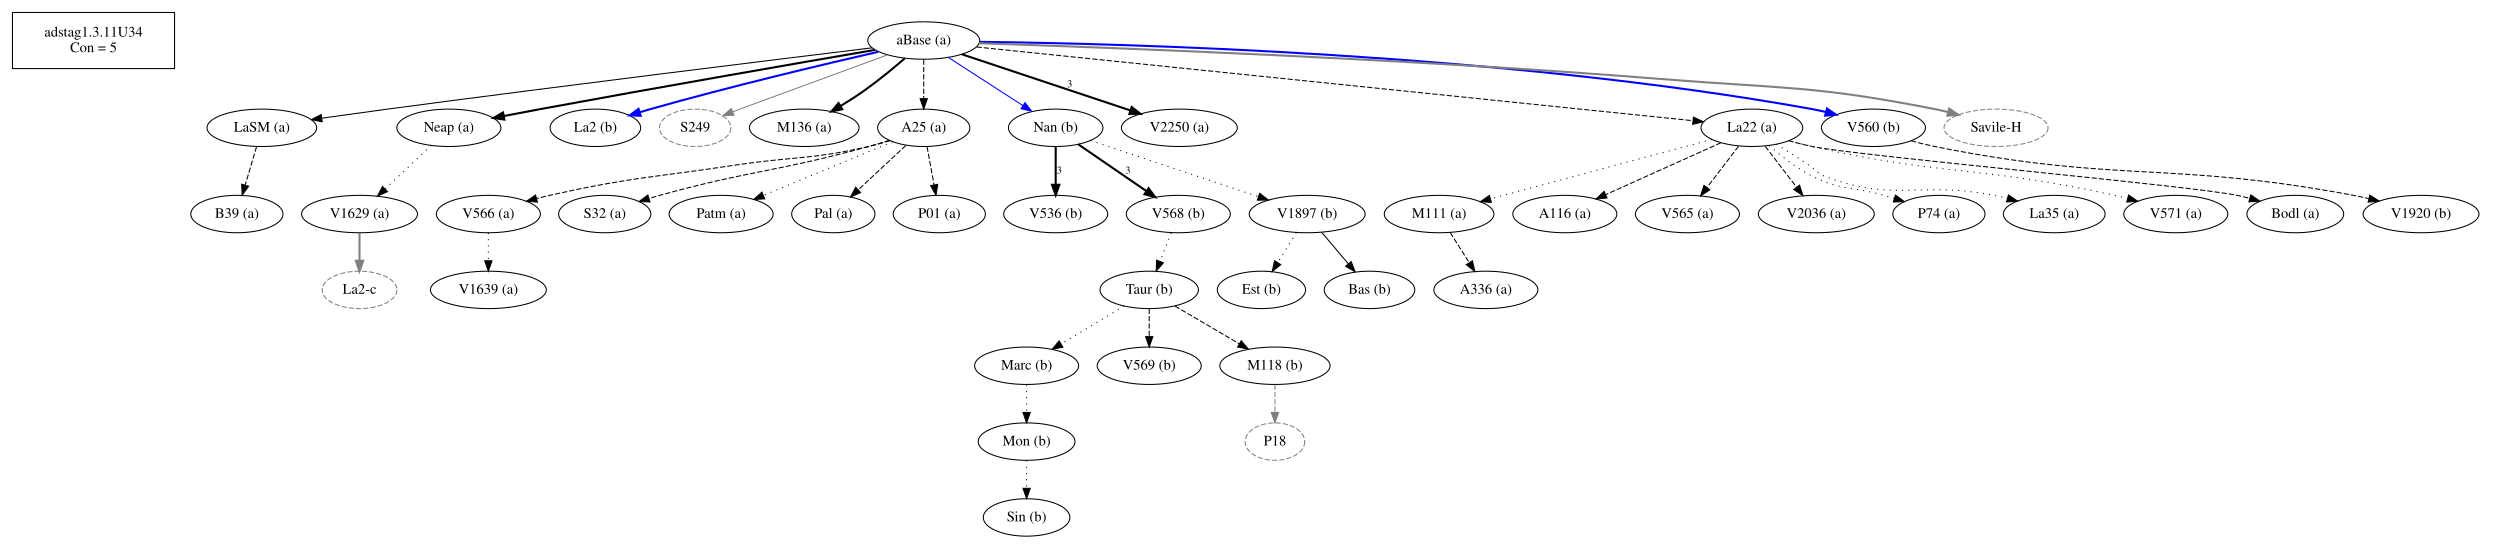
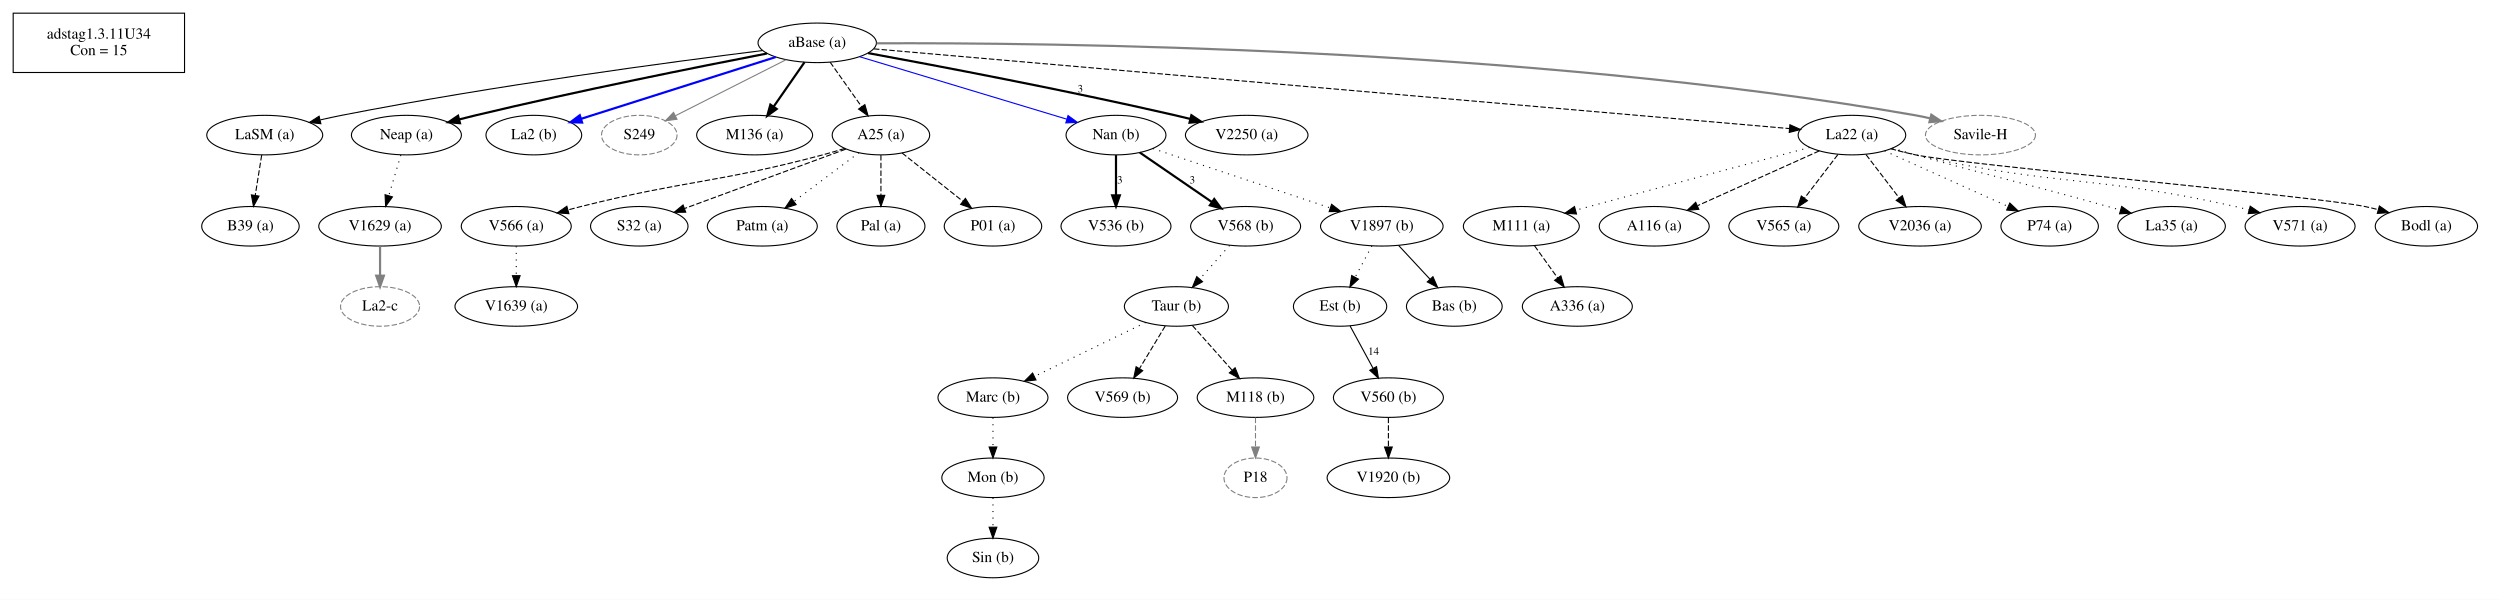
- <svg xmlns="http://www.w3.org/2000/svg" width="2406pt" height="536pt" viewBox="0.00 0.00 2406.00 536.00">
-   <g id="graph0" class="graph" transform="scale(1 1) rotate(0) translate(4 532)">
-     <polygon fill="white" stroke="transparent" points="-4,4 -4,-532 2402,-532 2402,4 -4,4" />
+ <svg xmlns="http://www.w3.org/2000/svg" width="2276pt" height="546pt" viewBox="0.00 0.00 2276.00 546.00">
+   <g id="graph0" class="graph" transform="scale(1 1) rotate(0) translate(4 542)">
+     <polygon fill="white" stroke="transparent" points="-4,4 -4,-542 2272,-542 2272,4 -4,4" />
    <g id="clust1" class="cluster">
-       <polygon fill="none" stroke="black" points="8,-466 8,-520 164,-520 164,-466 8,-466" />
+       <polygon fill="none" stroke="black" points="8,-476 8,-530 164,-530 164,-476 8,-476" />
    </g>
    <g id="clust2" class="cluster">
</g>
    <g id="node1" class="node">
-       <text text-anchor="middle" x="86" y="-496.8" font-family="Times,serif" font-size="14.00">adstag1.3.11U34</text>
-       <text text-anchor="middle" x="86" y="-481.8" font-family="Times,serif" font-size="14.00">Con = 5</text>
+       <text text-anchor="middle" x="86" y="-506.8" font-family="Times,serif" font-size="14.00">adstag1.3.11U34</text>
+       <text text-anchor="middle" x="86" y="-491.8" font-family="Times,serif" font-size="14.00">Con = 15</text>
    </g>
    <g id="node2" class="node">
-       <ellipse fill="none" stroke="black" cx="1381" cy="-326" rx="52.79" ry="18" />
-       <text text-anchor="middle" x="1381" y="-322.3" font-family="Times,serif" font-size="14.00">M111 (a)</text>
+       <ellipse fill="none" stroke="black" cx="1381" cy="-336" rx="52.79" ry="18" />
+       <text text-anchor="middle" x="1381" y="-332.3" font-family="Times,serif" font-size="14.00">M111 (a)</text>
    </g>
    <g id="node20" class="node">
-       <ellipse fill="none" stroke="black" cx="1426" cy="-253" rx="50.09" ry="18" />
-       <text text-anchor="middle" x="1426" y="-249.3" font-family="Times,serif" font-size="14.00">A336 (a)</text>
+       <ellipse fill="none" stroke="black" cx="1432" cy="-263" rx="50.09" ry="18" />
+       <text text-anchor="middle" x="1432" y="-259.3" font-family="Times,serif" font-size="14.00">A336 (a)</text>
    </g>
    <g id="edge19" class="edge">
-       <path fill="none" stroke="black" stroke-dasharray="5,2" d="M1391.66,-308.17C1397.1,-299.6 1403.83,-288.99 1409.88,-279.44" />
-       <polygon fill="black" stroke="black" points="1413.02,-281.03 1415.41,-270.71 1407.1,-277.28 1413.02,-281.03" />
+       <path fill="none" stroke="black" stroke-dasharray="5,2" d="M1393.09,-318.17C1399.37,-309.42 1407.18,-298.55 1414.15,-288.85" />
+       <polygon fill="black" stroke="black" points="1417.01,-290.87 1420,-280.71 1411.32,-286.79 1417.01,-290.87" />
    </g>
    <g id="node3" class="node">
-       <ellipse fill="none" stroke="black" cx="984" cy="-180" rx="50.09" ry="18" />
-       <text text-anchor="middle" x="984" y="-176.3" font-family="Times,serif" font-size="14.00">Marc (b)</text>
+       <ellipse fill="none" stroke="black" cx="900" cy="-180" rx="50.09" ry="18" />
+       <text text-anchor="middle" x="900" y="-176.3" font-family="Times,serif" font-size="14.00">Marc (b)</text>
    </g>
    <g id="node30" class="node">
-       <ellipse fill="none" stroke="black" cx="984" cy="-107" rx="46.59" ry="18" />
-       <text text-anchor="middle" x="984" y="-103.3" font-family="Times,serif" font-size="14.00">Mon (b)</text>
+       <ellipse fill="none" stroke="black" cx="900" cy="-107" rx="46.59" ry="18" />
+       <text text-anchor="middle" x="900" y="-103.3" font-family="Times,serif" font-size="14.00">Mon (b)</text>
    </g>
    <g id="edge29" class="edge">
-       <path fill="none" stroke="black" stroke-dasharray="1,5" d="M984,-161.81C984,-153.79 984,-144.05 984,-135.07" />
-       <polygon fill="black" stroke="black" points="987.5,-135.03 984,-125.03 980.5,-135.03 987.5,-135.03" />
+       <path fill="none" stroke="black" stroke-dasharray="1,5" d="M900,-161.81C900,-153.79 900,-144.05 900,-135.07" />
+       <polygon fill="black" stroke="black" points="903.5,-135.03 900,-125.03 896.5,-135.03 903.5,-135.03" />
    </g>
    <g id="node4" class="node">
-       <ellipse fill="none" stroke="black" cx="1502" cy="-326" rx="50.09" ry="18" />
-       <text text-anchor="middle" x="1502" y="-322.3" font-family="Times,serif" font-size="14.00">A116 (a)</text>
+       <ellipse fill="none" stroke="black" cx="1502" cy="-336" rx="50.09" ry="18" />
+       <text text-anchor="middle" x="1502" y="-332.3" font-family="Times,serif" font-size="14.00">A116 (a)</text>
    </g>
    <g id="node5" class="node">
-       <ellipse fill="none" stroke="black" cx="1620" cy="-326" rx="50.09" ry="18" />
-       <text text-anchor="middle" x="1620" y="-322.3" font-family="Times,serif" font-size="14.00">V565 (a)</text>
+       <ellipse fill="none" stroke="black" cx="1620" cy="-336" rx="50.09" ry="18" />
+       <text text-anchor="middle" x="1620" y="-332.3" font-family="Times,serif" font-size="14.00">V565 (a)</text>
    </g>
    <g id="node6" class="node">
-       <ellipse fill="none" stroke="black" cx="984" cy="-34" rx="41.69" ry="18" />
-       <text text-anchor="middle" x="984" y="-30.3" font-family="Times,serif" font-size="14.00">Sin (b)</text>
+       <ellipse fill="none" stroke="black" cx="900" cy="-34" rx="41.69" ry="18" />
+       <text text-anchor="middle" x="900" y="-30.3" font-family="Times,serif" font-size="14.00">Sin (b)</text>
    </g>
    <g id="node7" class="node">
-       <ellipse fill="none" stroke="black" cx="248" cy="-409" rx="52.79" ry="18" />
-       <text text-anchor="middle" x="248" y="-405.3" font-family="Times,serif" font-size="14.00">LaSM (a)</text>
+       <ellipse fill="none" stroke="black" cx="237" cy="-419" rx="52.79" ry="18" />
+       <text text-anchor="middle" x="237" y="-415.3" font-family="Times,serif" font-size="14.00">LaSM (a)</text>
    </g>
    <g id="node22" class="node">
-       <ellipse fill="none" stroke="black" cx="224" cy="-326" rx="44.39" ry="18" />
-       <text text-anchor="middle" x="224" y="-322.3" font-family="Times,serif" font-size="14.00">B39 (a)</text>
+       <ellipse fill="none" stroke="black" cx="224" cy="-336" rx="44.39" ry="18" />
+       <text text-anchor="middle" x="224" y="-332.3" font-family="Times,serif" font-size="14.00">B39 (a)</text>
    </g>
    <g id="edge21" class="edge">
-       <path fill="none" stroke="black" stroke-dasharray="5,2" d="M242.91,-390.82C239.73,-380.08 235.56,-366.03 231.95,-353.84" />
-       <polygon fill="black" stroke="black" points="235.28,-352.75 229.08,-344.15 228.57,-354.74 235.28,-352.75" />
+       <path fill="none" stroke="black" stroke-dasharray="5,2" d="M234.24,-400.82C232.54,-390.19 230.31,-376.31 228.37,-364.2" />
+       <polygon fill="black" stroke="black" points="231.79,-363.47 226.75,-354.15 224.88,-364.58 231.79,-363.47" />
    </g>
    <g id="node8" class="node">
-       <ellipse fill="none" stroke="black" cx="1744" cy="-326" rx="55.79" ry="18" />
-       <text text-anchor="middle" x="1744" y="-322.3" font-family="Times,serif" font-size="14.00">V2036 (a)</text>
+       <ellipse fill="none" stroke="black" cx="1744" cy="-336" rx="55.79" ry="18" />
+       <text text-anchor="middle" x="1744" y="-332.3" font-family="Times,serif" font-size="14.00">V2036 (a)</text>
    </g>
    <g id="node9" class="node">
-       <ellipse fill="none" stroke="black" cx="1862" cy="-326" rx="44.39" ry="18" />
-       <text text-anchor="middle" x="1862" y="-322.3" font-family="Times,serif" font-size="14.00">P74 (a)</text>
+       <ellipse fill="none" stroke="black" cx="1862" cy="-336" rx="44.39" ry="18" />
+       <text text-anchor="middle" x="1862" y="-332.3" font-family="Times,serif" font-size="14.00">P74 (a)</text>
    </g>
    <g id="node10" class="node">
-       <ellipse fill="none" stroke="black" cx="466" cy="-326" rx="50.09" ry="18" />
-       <text text-anchor="middle" x="466" y="-322.3" font-family="Times,serif" font-size="14.00">V566 (a)</text>
+       <ellipse fill="none" stroke="black" cx="466" cy="-336" rx="50.09" ry="18" />
+       <text text-anchor="middle" x="466" y="-332.3" font-family="Times,serif" font-size="14.00">V566 (a)</text>
    </g>
    <g id="node14" class="node">
-       <ellipse fill="none" stroke="black" cx="466" cy="-253" rx="55.79" ry="18" />
-       <text text-anchor="middle" x="466" y="-249.3" font-family="Times,serif" font-size="14.00">V1639 (a)</text>
+       <ellipse fill="none" stroke="black" cx="466" cy="-263" rx="55.79" ry="18" />
+       <text text-anchor="middle" x="466" y="-259.3" font-family="Times,serif" font-size="14.00">V1639 (a)</text>
    </g>
    <g id="edge13" class="edge">
-       <path fill="none" stroke="black" stroke-dasharray="1,5" d="M466,-307.81C466,-299.79 466,-290.05 466,-281.07" />
-       <polygon fill="black" stroke="black" points="469.5,-281.03 466,-271.03 462.5,-281.03 469.5,-281.03" />
+       <path fill="none" stroke="black" stroke-dasharray="1,5" d="M466,-317.81C466,-309.79 466,-300.05 466,-291.07" />
+       <polygon fill="black" stroke="black" points="469.5,-291.03 466,-281.03 462.5,-291.03 469.5,-291.03" />
    </g>
    <g id="node11" class="node">
-       <ellipse fill="none" stroke="gray" stroke-dasharray="5,2" cx="342" cy="-253" rx="36" ry="18" />
-       <text text-anchor="middle" x="342" y="-249.3" font-family="Times,serif" font-size="14.00">La2-c</text>
+       <ellipse fill="none" stroke="gray" stroke-dasharray="5,2" cx="342" cy="-263" rx="36" ry="18" />
+       <text text-anchor="middle" x="342" y="-259.3" font-family="Times,serif" font-size="14.00">La2-c</text>
    </g>
    <g id="node12" class="node">
-       <ellipse fill="none" stroke="black" cx="428" cy="-409" rx="50.09" ry="18" />
-       <text text-anchor="middle" x="428" y="-405.3" font-family="Times,serif" font-size="14.00">Neap (a)</text>
+       <ellipse fill="none" stroke="black" cx="366" cy="-419" rx="50.09" ry="18" />
+       <text text-anchor="middle" x="366" y="-415.3" font-family="Times,serif" font-size="14.00">Neap (a)</text>
    </g>
    <g id="node26" class="node">
-       <ellipse fill="none" stroke="black" cx="342" cy="-326" rx="55.79" ry="18" />
-       <text text-anchor="middle" x="342" y="-322.3" font-family="Times,serif" font-size="14.00">V1629 (a)</text>
+       <ellipse fill="none" stroke="black" cx="342" cy="-336" rx="55.79" ry="18" />
+       <text text-anchor="middle" x="342" y="-332.3" font-family="Times,serif" font-size="14.00">V1629 (a)</text>
    </g>
    <g id="edge25" class="edge">
-       <path fill="none" stroke="black" stroke-dasharray="1,5" d="M411.01,-392C398.37,-380.09 380.93,-363.67 366.74,-350.31" />
-       <polygon fill="black" stroke="black" points="368.93,-347.56 359.25,-343.25 364.13,-352.65 368.93,-347.56" />
+       <path fill="none" stroke="black" stroke-dasharray="1,5" d="M360.91,-400.82C357.73,-390.08 353.56,-376.03 349.95,-363.84" />
+       <polygon fill="black" stroke="black" points="353.28,-362.75 347.08,-354.15 346.57,-364.74 353.28,-362.75" />
    </g>
    <g id="node13" class="node">
-       <ellipse fill="none" stroke="black" cx="1102" cy="-253" rx="47.39" ry="18" />
-       <text text-anchor="middle" x="1102" y="-249.3" font-family="Times,serif" font-size="14.00">Taur (b)</text>
+       <ellipse fill="none" stroke="black" cx="1067" cy="-263" rx="47.39" ry="18" />
+       <text text-anchor="middle" x="1067" y="-259.3" font-family="Times,serif" font-size="14.00">Taur (b)</text>
    </g>
    <g id="edge2" class="edge">
-       <path fill="none" stroke="black" stroke-dasharray="1,5" d="M1077.84,-237.46C1060.37,-226.95 1036.57,-212.63 1017.3,-201.04" />
-       <polygon fill="black" stroke="black" points="1018.91,-197.92 1008.54,-195.76 1015.3,-203.92 1018.91,-197.92" />
+       <path fill="none" stroke="black" stroke-dasharray="1,5" d="M1039.05,-248.44C1011.28,-234.97 968.51,-214.23 937.74,-199.3" />
+       <polygon fill="black" stroke="black" points="939.13,-196.09 928.6,-194.87 936.07,-202.39 939.13,-196.09" />
    </g>
    <g id="node24" class="node">
-       <ellipse fill="none" stroke="black" cx="1102" cy="-180" rx="50.09" ry="18" />
-       <text text-anchor="middle" x="1102" y="-176.3" font-family="Times,serif" font-size="14.00">V569 (b)</text>
+       <ellipse fill="none" stroke="black" cx="1018" cy="-180" rx="50.09" ry="18" />
+       <text text-anchor="middle" x="1018" y="-176.3" font-family="Times,serif" font-size="14.00">V569 (b)</text>
    </g>
    <g id="edge23" class="edge">
-       <path fill="none" stroke="black" stroke-dasharray="5,2" d="M1102,-234.81C1102,-226.79 1102,-217.05 1102,-208.07" />
-       <polygon fill="black" stroke="black" points="1105.5,-208.03 1102,-198.03 1098.5,-208.03 1105.5,-208.03" />
+       <path fill="none" stroke="black" stroke-dasharray="5,2" d="M1056.85,-245.22C1050.08,-234.03 1041.06,-219.12 1033.41,-206.48" />
+       <polygon fill="black" stroke="black" points="1036.31,-204.51 1028.14,-197.76 1030.32,-208.13 1036.31,-204.51" />
    </g>
    <g id="node31" class="node">
-       <ellipse fill="none" stroke="black" cx="1223" cy="-180" rx="53.09" ry="18" />
-       <text text-anchor="middle" x="1223" y="-176.3" font-family="Times,serif" font-size="14.00">M118 (b)</text>
+       <ellipse fill="none" stroke="black" cx="1139" cy="-180" rx="53.09" ry="18" />
+       <text text-anchor="middle" x="1139" y="-176.3" font-family="Times,serif" font-size="14.00">M118 (b)</text>
    </g>
    <g id="edge30" class="edge">
-       <path fill="none" stroke="black" stroke-dasharray="5,2" d="M1126.78,-237.46C1144.65,-226.98 1168.99,-212.69 1188.72,-201.11" />
-       <polygon fill="black" stroke="black" points="1190.57,-204.09 1197.42,-196.01 1187.02,-198.05 1190.57,-204.09" />
+       <path fill="none" stroke="black" stroke-dasharray="5,2" d="M1081.57,-245.61C1091.91,-233.97 1105.97,-218.16 1117.59,-205.09" />
+       <polygon fill="black" stroke="black" points="1120.42,-207.17 1124.45,-197.37 1115.19,-202.52 1120.42,-207.17" />
    </g>
    <g id="node15" class="node">
-       <ellipse fill="none" stroke="black" cx="578" cy="-326" rx="44.39" ry="18" />
-       <text text-anchor="middle" x="578" y="-322.3" font-family="Times,serif" font-size="14.00">S32 (a)</text>
+       <ellipse fill="none" stroke="black" cx="578" cy="-336" rx="44.39" ry="18" />
+       <text text-anchor="middle" x="578" y="-332.3" font-family="Times,serif" font-size="14.00">S32 (a)</text>
    </g>
    <g id="node16" class="node">
-       <ellipse fill="none" stroke="black" cx="569" cy="-409" rx="43.59" ry="18" />
-       <text text-anchor="middle" x="569" y="-405.3" font-family="Times,serif" font-size="14.00">La2 (b)</text>
+       <ellipse fill="none" stroke="black" cx="482" cy="-419" rx="43.59" ry="18" />
+       <text text-anchor="middle" x="482" y="-415.3" font-family="Times,serif" font-size="14.00">La2 (b)</text>
    </g>
    <g id="node17" class="node">
-       <ellipse fill="none" stroke="gray" stroke-dasharray="5,2" cx="665" cy="-409" rx="34.39" ry="18" />
-       <text text-anchor="middle" x="665" y="-405.3" font-family="Times,serif" font-size="14.00">S249</text>
+       <ellipse fill="none" stroke="gray" stroke-dasharray="5,2" cx="578" cy="-419" rx="34.39" ry="18" />
+       <text text-anchor="middle" x="578" y="-415.3" font-family="Times,serif" font-size="14.00">S249</text>
    </g>
    <g id="node18" class="node">
-       <ellipse fill="none" stroke="black" cx="770" cy="-409" rx="52.79" ry="18" />
-       <text text-anchor="middle" x="770" y="-405.3" font-family="Times,serif" font-size="14.00">M136 (a)</text>
+       <ellipse fill="none" stroke="black" cx="683" cy="-419" rx="52.79" ry="18" />
+       <text text-anchor="middle" x="683" y="-415.3" font-family="Times,serif" font-size="14.00">M136 (a)</text>
    </g>
    <g id="node19" class="node">
-       <ellipse fill="none" stroke="black" cx="1973" cy="-326" rx="48.99" ry="18" />
-       <text text-anchor="middle" x="1973" y="-322.3" font-family="Times,serif" font-size="14.00">La35 (a)</text>
+       <ellipse fill="none" stroke="black" cx="1973" cy="-336" rx="48.99" ry="18" />
+       <text text-anchor="middle" x="1973" y="-332.3" font-family="Times,serif" font-size="14.00">La35 (a)</text>
    </g>
    <g id="node21" class="node">
-       <ellipse fill="none" stroke="black" cx="2090" cy="-326" rx="50.09" ry="18" />
-       <text text-anchor="middle" x="2090" y="-322.3" font-family="Times,serif" font-size="14.00">V571 (a)</text>
+       <ellipse fill="none" stroke="black" cx="2090" cy="-336" rx="50.09" ry="18" />
+       <text text-anchor="middle" x="2090" y="-332.3" font-family="Times,serif" font-size="14.00">V571 (a)</text>
    </g>
    <g id="node23" class="node">
-       <ellipse fill="none" stroke="black" cx="885" cy="-409" rx="44.39" ry="18" />
-       <text text-anchor="middle" x="885" y="-405.3" font-family="Times,serif" font-size="14.00">A25 (a)</text>
+       <ellipse fill="none" stroke="black" cx="798" cy="-419" rx="44.39" ry="18" />
+       <text text-anchor="middle" x="798" y="-415.3" font-family="Times,serif" font-size="14.00">A25 (a)</text>
    </g>
    <g id="edge9" class="edge">
-       <path fill="none" stroke="black" stroke-dasharray="5,2" d="M852.73,-396.68C845.94,-394.57 838.78,-392.55 832,-391 775.56,-378.11 760.24,-381.65 703,-373 623.75,-361.02 603.2,-361.57 525,-344 520.9,-343.08 516.67,-342.04 512.45,-340.94" />
-       <polygon fill="black" stroke="black" points="513.22,-337.52 502.65,-338.29 511.39,-344.28 513.22,-337.52" />
+       <path fill="none" stroke="black" stroke-dasharray="5,2" d="M765.07,-406.88C758.46,-404.8 751.54,-402.74 745,-401 648.39,-375.25 621.99,-378.3 525,-354 521.15,-353.04 517.18,-351.99 513.2,-350.92" />
+       <polygon fill="black" stroke="black" points="513.92,-347.48 503.35,-348.19 512.05,-354.23 513.92,-347.48" />
    </g>
    <g id="edge14" class="edge">
-       <path fill="none" stroke="black" stroke-dasharray="5,2" d="M852.05,-396.98C845.44,-394.89 838.52,-392.8 832,-391 743.58,-366.53 719.42,-368.47 631,-344 627.64,-343.07 624.17,-342.06 620.7,-341.02" />
-       <polygon fill="black" stroke="black" points="621.54,-337.62 610.95,-338.02 619.48,-344.31 621.54,-337.62" />
+       <path fill="none" stroke="black" stroke-dasharray="5,2" d="M766.01,-406.22C727.2,-391.93 661.71,-367.82 619.17,-352.16" />
+       <polygon fill="black" stroke="black" points="620.27,-348.83 609.67,-348.66 617.85,-355.4 620.27,-348.83" />
    </g>
    <g id="node36" class="node">
-       <ellipse fill="none" stroke="black" cx="690" cy="-326" rx="50.09" ry="18" />
-       <text text-anchor="middle" x="690" y="-322.3" font-family="Times,serif" font-size="14.00">Patm (a)</text>
+       <ellipse fill="none" stroke="black" cx="690" cy="-336" rx="50.09" ry="18" />
+       <text text-anchor="middle" x="690" y="-332.3" font-family="Times,serif" font-size="14.00">Patm (a)</text>
    </g>
    <g id="edge35" class="edge">
-       <path fill="none" stroke="black" stroke-dasharray="1,5" d="M854.96,-395.52C821.71,-381.71 767.94,-359.38 730.88,-343.98" />
-       <polygon fill="black" stroke="black" points="731.95,-340.63 721.37,-340.03 729.26,-347.1 731.95,-340.63" />
+       <path fill="none" stroke="black" stroke-dasharray="1,5" d="M777.94,-402.95C761.33,-390.5 737.51,-372.63 718.85,-358.64" />
+       <polygon fill="black" stroke="black" points="720.79,-355.72 710.69,-352.52 716.59,-361.32 720.79,-355.72" />
    </g>
    <g id="node38" class="node">
-       <ellipse fill="none" stroke="black" cx="798" cy="-326" rx="40.09" ry="18" />
-       <text text-anchor="middle" x="798" y="-322.3" font-family="Times,serif" font-size="14.00">Pal (a)</text>
+       <ellipse fill="none" stroke="black" cx="798" cy="-336" rx="40.09" ry="18" />
+       <text text-anchor="middle" x="798" y="-332.3" font-family="Times,serif" font-size="14.00">Pal (a)</text>
    </g>
    <g id="edge37" class="edge">
-       <path fill="none" stroke="black" stroke-dasharray="5,2" d="M867.81,-392C854.78,-379.86 836.69,-363.02 822.19,-349.52" />
-       <polygon fill="black" stroke="black" points="824.27,-346.67 814.56,-342.42 819.5,-351.8 824.27,-346.67" />
+       <path fill="none" stroke="black" stroke-dasharray="5,2" d="M798,-400.82C798,-390.19 798,-376.31 798,-364.2" />
+       <polygon fill="black" stroke="black" points="801.5,-364.15 798,-354.15 794.5,-364.15 801.5,-364.15" />
    </g>
    <g id="node39" class="node">
-       <ellipse fill="none" stroke="black" cx="900" cy="-326" rx="44.39" ry="18" />
-       <text text-anchor="middle" x="900" y="-322.3" font-family="Times,serif" font-size="14.00">P01 (a)</text>
+       <ellipse fill="none" stroke="black" cx="900" cy="-336" rx="44.39" ry="18" />
+       <text text-anchor="middle" x="900" y="-332.3" font-family="Times,serif" font-size="14.00">P01 (a)</text>
    </g>
    <g id="edge38" class="edge">
-       <path fill="none" stroke="black" stroke-dasharray="5,2" d="M888.18,-390.82C890.15,-380.19 892.72,-366.31 894.96,-354.2" />
-       <polygon fill="black" stroke="black" points="898.44,-354.62 896.82,-344.15 891.56,-353.35 898.44,-354.62" />
+       <path fill="none" stroke="black" stroke-dasharray="5,2" d="M817.19,-402.76C832.76,-390.4 854.92,-372.8 872.4,-358.92" />
+       <polygon fill="black" stroke="black" points="874.9,-361.4 880.55,-352.44 870.55,-355.92 874.9,-361.4" />
    </g>
    <g id="node25" class="node">
-       <ellipse fill="none" stroke="black" cx="1012" cy="-409" rx="45.49" ry="18" />
-       <text text-anchor="middle" x="1012" y="-405.3" font-family="Times,serif" font-size="14.00">Nan (b)</text>
+       <ellipse fill="none" stroke="black" cx="1012" cy="-419" rx="45.49" ry="18" />
+       <text text-anchor="middle" x="1012" y="-415.3" font-family="Times,serif" font-size="14.00">Nan (b)</text>
    </g>
    <g id="node34" class="node">
-       <ellipse fill="none" stroke="black" cx="1012" cy="-326" rx="50.09" ry="18" />
-       <text text-anchor="middle" x="1012" y="-322.3" font-family="Times,serif" font-size="14.00">V536 (b)</text>
+       <ellipse fill="none" stroke="black" cx="1012" cy="-336" rx="50.09" ry="18" />
+       <text text-anchor="middle" x="1012" y="-332.3" font-family="Times,serif" font-size="14.00">V536 (b)</text>
    </g>
    <g id="edge33" class="edge">
-       <path fill="none" stroke="black" stroke-width="2" d="M1012,-390.82C1012,-380.19 1012,-366.31 1012,-354.2" />
-       <polygon fill="black" stroke="black" stroke-width="2" points="1015.5,-354.15 1012,-344.15 1008.5,-354.15 1015.5,-354.15" />
-       <text text-anchor="middle" x="1015.5" y="-365" font-family="Times,serif" font-size="10.00">3</text>
+       <path fill="none" stroke="black" stroke-width="2" d="M1012,-400.82C1012,-390.19 1012,-376.31 1012,-364.2" />
+       <polygon fill="black" stroke="black" stroke-width="2" points="1015.5,-364.15 1012,-354.15 1008.5,-364.15 1015.5,-364.15" />
+       <text text-anchor="middle" x="1015.5" y="-375" font-family="Times,serif" font-size="10.00">3</text>
    </g>
    <g id="node40" class="node">
-       <ellipse fill="none" stroke="black" cx="1130" cy="-326" rx="50.09" ry="18" />
-       <text text-anchor="middle" x="1130" y="-322.3" font-family="Times,serif" font-size="14.00">V568 (b)</text>
+       <ellipse fill="none" stroke="black" cx="1130" cy="-336" rx="50.09" ry="18" />
+       <text text-anchor="middle" x="1130" y="-332.3" font-family="Times,serif" font-size="14.00">V568 (b)</text>
    </g>
    <g id="edge39" class="edge">
-       <path fill="none" stroke="black" stroke-width="2" d="M1033.64,-393.14C1052.04,-380.52 1078.67,-362.24 1099.27,-348.09" />
-       <polygon fill="black" stroke="black" stroke-width="2" points="1101.43,-350.86 1107.69,-342.31 1097.47,-345.09 1101.43,-350.86" />
-       <text text-anchor="middle" x="1081.5" y="-365" font-family="Times,serif" font-size="10.00">3</text>
+       <path fill="none" stroke="black" stroke-width="2" d="M1033.64,-403.14C1052.04,-390.52 1078.67,-372.24 1099.27,-358.09" />
+       <polygon fill="black" stroke="black" stroke-width="2" points="1101.43,-360.86 1107.69,-352.31 1097.47,-355.09 1101.43,-360.86" />
+       <text text-anchor="middle" x="1081.5" y="-375" font-family="Times,serif" font-size="10.00">3</text>
    </g>
    <g id="node44" class="node">
-       <ellipse fill="none" stroke="black" cx="1254" cy="-326" rx="55.79" ry="18" />
-       <text text-anchor="middle" x="1254" y="-322.3" font-family="Times,serif" font-size="14.00">V1897 (b)</text>
+       <ellipse fill="none" stroke="black" cx="1254" cy="-336" rx="55.79" ry="18" />
+       <text text-anchor="middle" x="1254" y="-332.3" font-family="Times,serif" font-size="14.00">V1897 (b)</text>
    </g>
    <g id="edge42" class="edge">
-       <path fill="none" stroke="black" stroke-dasharray="1,5" d="M1045.65,-396.74C1087.6,-382.7 1159.55,-358.61 1206.95,-342.75" />
-       <polygon fill="black" stroke="black" points="1208.3,-345.99 1216.67,-339.5 1206.07,-339.35 1208.3,-345.99" />
+       <path fill="none" stroke="black" stroke-dasharray="1,5" d="M1045.65,-406.74C1087.6,-392.7 1159.55,-368.61 1206.95,-352.75" />
+       <polygon fill="black" stroke="black" points="1208.3,-355.99 1216.67,-349.5 1206.07,-349.35 1208.3,-355.99" />
    </g>
    <g id="edge10" class="edge">
-       <path fill="none" stroke="gray" stroke-width="2" d="M342,-307.81C342,-299.79 342,-290.05 342,-281.07" />
-       <polygon fill="gray" stroke="gray" stroke-width="2" points="345.5,-281.03 342,-271.03 338.5,-281.03 345.5,-281.03" />
+       <path fill="none" stroke="gray" stroke-width="2" d="M342,-317.81C342,-309.79 342,-300.05 342,-291.07" />
+       <polygon fill="gray" stroke="gray" stroke-width="2" points="345.5,-291.03 342,-281.03 338.5,-291.03 345.5,-291.03" />
    </g>
    <g id="node27" class="node">
-       <ellipse fill="none" stroke="black" cx="1131" cy="-409" rx="55.79" ry="18" />
-       <text text-anchor="middle" x="1131" y="-405.3" font-family="Times,serif" font-size="14.00">V2250 (a)</text>
+       <ellipse fill="none" stroke="black" cx="1131" cy="-419" rx="55.79" ry="18" />
+       <text text-anchor="middle" x="1131" y="-415.3" font-family="Times,serif" font-size="14.00">V2250 (a)</text>
    </g>
    <g id="node28" class="node">
-       <ellipse fill="none" stroke="black" cx="1682" cy="-409" rx="48.99" ry="18" />
-       <text text-anchor="middle" x="1682" y="-405.3" font-family="Times,serif" font-size="14.00">La22 (a)</text>
+       <ellipse fill="none" stroke="black" cx="1682" cy="-419" rx="48.99" ry="18" />
+       <text text-anchor="middle" x="1682" y="-415.3" font-family="Times,serif" font-size="14.00">La22 (a)</text>
    </g>
    <g id="edge1" class="edge">
-       <path fill="none" stroke="black" stroke-dasharray="1,5" d="M1643.48,-397.76C1596.23,-385.18 1513.69,-363.16 1443,-344 1438.94,-342.9 1434.73,-341.76 1430.51,-340.6" />
-       <polygon fill="black" stroke="black" points="1431.25,-337.18 1420.68,-337.92 1429.4,-343.93 1431.25,-337.18" />
+       <path fill="none" stroke="black" stroke-dasharray="1,5" d="M1643.48,-407.76C1596.23,-395.18 1513.69,-373.16 1443,-354 1438.94,-352.9 1434.73,-351.76 1430.51,-350.6" />
+       <polygon fill="black" stroke="black" points="1431.25,-347.18 1420.68,-347.92 1429.4,-353.93 1431.25,-347.18" />
    </g>
    <g id="edge3" class="edge">
-       <path fill="none" stroke="black" stroke-dasharray="5,2" d="M1652.28,-394.62C1622.01,-381.01 1574.92,-359.81 1541.53,-344.79" />
-       <polygon fill="black" stroke="black" points="1542.62,-341.44 1532.07,-340.53 1539.75,-347.83 1542.62,-341.44" />
+       <path fill="none" stroke="black" stroke-dasharray="5,2" d="M1652.28,-404.62C1622.01,-391.01 1574.92,-369.81 1541.53,-354.79" />
+       <polygon fill="black" stroke="black" points="1542.62,-351.44 1532.07,-350.53 1539.75,-357.83 1542.62,-351.44" />
    </g>
    <g id="edge4" class="edge">
-       <path fill="none" stroke="black" stroke-dasharray="5,2" d="M1669.15,-391.22C1660.37,-379.74 1648.58,-364.33 1638.74,-351.49" />
-       <polygon fill="black" stroke="black" points="1641.48,-349.3 1632.62,-343.48 1635.92,-353.55 1641.48,-349.3" />
+       <path fill="none" stroke="black" stroke-dasharray="5,2" d="M1669.15,-401.22C1660.37,-389.74 1648.58,-374.33 1638.74,-361.49" />
+       <polygon fill="black" stroke="black" points="1641.48,-359.3 1632.62,-353.48 1635.92,-363.55 1641.48,-359.3" />
    </g>
    <g id="edge7" class="edge">
-       <path fill="none" stroke="black" stroke-dasharray="5,2" d="M1694.85,-391.22C1703.58,-379.81 1715.27,-364.54 1725.06,-351.74" />
-       <polygon fill="black" stroke="black" points="1727.87,-353.83 1731.17,-343.76 1722.31,-349.58 1727.87,-353.83" />
+       <path fill="none" stroke="black" stroke-dasharray="5,2" d="M1694.85,-401.22C1703.58,-389.81 1715.27,-374.54 1725.06,-361.74" />
+       <polygon fill="black" stroke="black" points="1727.87,-363.83 1731.17,-353.76 1722.31,-359.58 1727.87,-363.83" />
    </g>
    <g id="edge8" class="edge">
-       <path fill="none" stroke="black" stroke-dasharray="1,5" d="M1698.8,-391.89C1709.97,-381.98 1725.41,-369.73 1741,-362 1769.01,-348.11 1778.99,-352.78 1809,-344 1812.3,-343.03 1815.71,-342.01 1819.13,-340.96" />
-       <polygon fill="black" stroke="black" points="1820.22,-344.29 1828.72,-337.96 1818.13,-337.6 1820.22,-344.29" />
+       <path fill="none" stroke="black" stroke-dasharray="1,5" d="M1711.72,-404.62C1742.44,-390.8 1790.5,-369.18 1823.97,-354.11" />
+       <polygon fill="black" stroke="black" points="1825.74,-357.16 1833.42,-349.86 1822.87,-350.77 1825.74,-357.16" />
    </g>
    <g id="edge18" class="edge">
-       <path fill="none" stroke="black" stroke-dasharray="1,5" d="M1705.67,-393.19C1715.42,-387.03 1726.81,-379.74 1737,-373 1744.2,-368.24 1744.91,-365.01 1753,-362 1820.89,-336.72 1843.97,-358.24 1915,-344 1919.17,-343.16 1923.47,-342.17 1927.75,-341.08" />
-       <polygon fill="black" stroke="black" points="1928.91,-344.39 1937.66,-338.42 1927.1,-337.63 1928.91,-344.39" />
+       <path fill="none" stroke="black" stroke-dasharray="1,5" d="M1718.78,-407.08C1725.82,-405.03 1733.13,-402.93 1740,-401 1817.54,-379.23 1837.46,-375.77 1915,-354 1918.76,-352.95 1922.65,-351.84 1926.55,-350.72" />
+       <polygon fill="black" stroke="black" points="1927.58,-354.06 1936.22,-347.92 1925.64,-347.34 1927.58,-354.06" />
    </g>
    <g id="edge20" class="edge">
-       <path fill="none" stroke="black" stroke-dasharray="1,5" d="M1718.02,-396.69C1725.25,-394.63 1732.84,-392.62 1740,-391 1867.78,-362.07 1903.16,-372.63 2031,-344 2035.1,-343.08 2039.33,-342.05 2043.56,-340.95" />
-       <polygon fill="black" stroke="black" points="2044.61,-344.29 2053.35,-338.3 2042.79,-337.53 2044.61,-344.29" />
+       <path fill="none" stroke="black" stroke-dasharray="1,5" d="M1718.02,-406.69C1725.25,-404.63 1732.84,-402.62 1740,-401 1867.78,-372.07 1903.16,-382.63 2031,-354 2035.1,-353.08 2039.33,-352.05 2043.56,-350.95" />
+       <polygon fill="black" stroke="black" points="2044.61,-354.29 2053.35,-348.3 2042.79,-347.53 2044.61,-354.29" />
    </g>
    <g id="node41" class="node">
-       <ellipse fill="none" stroke="black" cx="2205" cy="-326" rx="46.59" ry="18" />
-       <text text-anchor="middle" x="2205" y="-322.3" font-family="Times,serif" font-size="14.00">Bodl (a)</text>
+       <ellipse fill="none" stroke="black" cx="2205" cy="-336" rx="46.59" ry="18" />
+       <text text-anchor="middle" x="2205" y="-332.3" font-family="Times,serif" font-size="14.00">Bodl (a)</text>
    </g>
    <g id="edge40" class="edge">
-       <path fill="none" stroke="black" stroke-dasharray="5,2" d="M1717.34,-396.6C1724.77,-394.5 1732.6,-392.5 1740,-391 1784.83,-381.92 2104.21,-353.29 2149,-344 2152.92,-343.19 2156.95,-342.22 2160.98,-341.17" />
-       <polygon fill="black" stroke="black" points="2162.2,-344.47 2170.9,-338.42 2160.33,-337.72 2162.2,-344.47" />
+       <path fill="none" stroke="black" stroke-dasharray="5,2" d="M1717.34,-406.6C1724.77,-404.5 1732.6,-402.5 1740,-401 1784.83,-391.92 2104.21,-363.29 2149,-354 2152.92,-353.19 2156.95,-352.22 2160.98,-351.17" />
+       <polygon fill="black" stroke="black" points="2162.2,-354.47 2170.9,-348.42 2160.33,-347.72 2162.2,-354.47" />
    </g>
    <g id="node29" class="node">
-       <ellipse fill="none" stroke="black" cx="1799" cy="-409" rx="50.09" ry="18" />
-       <text text-anchor="middle" x="1799" y="-405.3" font-family="Times,serif" font-size="14.00">V560 (b)</text>
+       <ellipse fill="none" stroke="black" cx="1260" cy="-180" rx="50.09" ry="18" />
+       <text text-anchor="middle" x="1260" y="-176.3" font-family="Times,serif" font-size="14.00">V560 (b)</text>
    </g>
    <g id="node43" class="node">
-       <ellipse fill="none" stroke="black" cx="2326" cy="-326" rx="55.79" ry="18" />
-       <text text-anchor="middle" x="2326" y="-322.3" font-family="Times,serif" font-size="14.00">V1920 (b)</text>
+       <ellipse fill="none" stroke="black" cx="1260" cy="-107" rx="55.79" ry="18" />
+       <text text-anchor="middle" x="1260" y="-103.3" font-family="Times,serif" font-size="14.00">V1920 (b)</text>
    </g>
    <g id="edge41" class="edge">
-       <path fill="none" stroke="black" stroke-dasharray="5,2" d="M1835.28,-396.53C1842.74,-394.46 1850.58,-392.49 1858,-391 2034.79,-355.47 2083.78,-377.34 2261,-344 2265.76,-343.1 2270.7,-342.05 2275.61,-340.91" />
-       <polygon fill="black" stroke="black" points="2276.73,-344.24 2285.63,-338.49 2275.09,-337.44 2276.73,-344.24" />
+       <path fill="none" stroke="black" stroke-dasharray="5,2" d="M1260,-161.81C1260,-153.79 1260,-144.05 1260,-135.07" />
+       <polygon fill="black" stroke="black" points="1263.5,-135.03 1260,-125.03 1256.5,-135.03 1263.5,-135.03" />
    </g>
    <g id="edge5" class="edge">
-       <path fill="none" stroke="black" stroke-dasharray="1,5" d="M984,-88.81C984,-80.79 984,-71.05 984,-62.07" />
-       <polygon fill="black" stroke="black" points="987.5,-62.03 984,-52.03 980.5,-62.03 987.5,-62.03" />
+       <path fill="none" stroke="black" stroke-dasharray="1,5" d="M900,-88.81C900,-80.79 900,-71.05 900,-62.07" />
+       <polygon fill="black" stroke="black" points="903.5,-62.03 900,-52.03 896.5,-62.03 903.5,-62.03" />
    </g>
    <g id="node33" class="node">
-       <ellipse fill="none" stroke="gray" stroke-dasharray="5,2" cx="1223" cy="-107" rx="28.7" ry="18" />
-       <text text-anchor="middle" x="1223" y="-103.3" font-family="Times,serif" font-size="14.00">P18</text>
+       <ellipse fill="none" stroke="gray" stroke-dasharray="5,2" cx="1139" cy="-107" rx="28.7" ry="18" />
+       <text text-anchor="middle" x="1139" y="-103.3" font-family="Times,serif" font-size="14.00">P18</text>
    </g>
    <g id="edge32" class="edge">
-       <path fill="none" stroke="gray" stroke-dasharray="5,2" d="M1223,-161.81C1223,-153.79 1223,-144.05 1223,-135.07" />
-       <polygon fill="gray" stroke="gray" points="1226.5,-135.03 1223,-125.03 1219.5,-135.03 1226.5,-135.03" />
+       <path fill="none" stroke="gray" stroke-dasharray="5,2" d="M1139,-161.81C1139,-153.79 1139,-144.05 1139,-135.07" />
+       <polygon fill="gray" stroke="gray" points="1142.5,-135.03 1139,-125.03 1135.5,-135.03 1142.5,-135.03" />
    </g>
    <g id="node32" class="node">
-       <ellipse fill="none" stroke="gray" stroke-dasharray="5,2" cx="1917" cy="-409" rx="50.09" ry="18" />
-       <text text-anchor="middle" x="1917" y="-405.3" font-family="Times,serif" font-size="14.00">Savile-Η</text>
+       <ellipse fill="none" stroke="gray" stroke-dasharray="5,2" cx="1799" cy="-419" rx="50.09" ry="18" />
+       <text text-anchor="middle" x="1799" y="-415.3" font-family="Times,serif" font-size="14.00">Savile-Η</text>
    </g>
    <g id="node35" class="node">
-       <ellipse fill="none" stroke="black" cx="1210" cy="-253" rx="42.49" ry="18" />
-       <text text-anchor="middle" x="1210" y="-249.3" font-family="Times,serif" font-size="14.00">Est (b)</text>
+       <ellipse fill="none" stroke="black" cx="1216" cy="-263" rx="42.49" ry="18" />
+       <text text-anchor="middle" x="1216" y="-259.3" font-family="Times,serif" font-size="14.00">Est (b)</text>
+     </g>
+     <g id="edge28" class="edge">
+       <path fill="none" stroke="black" d="M1225.12,-245.22C1231.13,-234.14 1239.14,-219.41 1245.96,-206.85" />
+       <polygon fill="black" stroke="black" points="1249.2,-208.22 1250.89,-197.76 1243.05,-204.88 1249.2,-208.22" />
+       <text text-anchor="middle" x="1246.5" y="-219" font-family="Times,serif" font-size="10.00">14</text>
    </g>
    <g id="node37" class="node">
-       <ellipse fill="none" stroke="black" cx="1314" cy="-253" rx="43.59" ry="18" />
-       <text text-anchor="middle" x="1314" y="-249.3" font-family="Times,serif" font-size="14.00">Bas (b)</text>
+       <ellipse fill="none" stroke="black" cx="1320" cy="-263" rx="43.59" ry="18" />
+       <text text-anchor="middle" x="1320" y="-259.3" font-family="Times,serif" font-size="14.00">Bas (b)</text>
    </g>
    <g id="edge12" class="edge">
-       <path fill="none" stroke="black" stroke-dasharray="1,5" d="M1123.22,-307.81C1119.99,-299.62 1116.05,-289.62 1112.44,-280.48" />
-       <polygon fill="black" stroke="black" points="1115.64,-279.05 1108.72,-271.03 1109.13,-281.62 1115.64,-279.05" />
+       <path fill="none" stroke="black" stroke-dasharray="1,5" d="M1115.39,-318.53C1107.36,-309.48 1097.25,-298.09 1088.35,-288.06" />
+       <polygon fill="black" stroke="black" points="1090.79,-285.53 1081.53,-280.38 1085.55,-290.18 1090.79,-285.53" />
    </g>
    <g id="node42" class="node">
-       <ellipse fill="none" stroke="black" cx="885" cy="-493" rx="53.89" ry="18" />
-       <text text-anchor="middle" x="885" y="-489.3" font-family="Times,serif" font-size="14.00">aBase (a)</text>
+       <ellipse fill="none" stroke="black" cx="740" cy="-503" rx="53.89" ry="18" />
+       <text text-anchor="middle" x="740" y="-499.3" font-family="Times,serif" font-size="14.00">aBase (a)</text>
    </g>
    <g id="edge6" class="edge">
-       <path fill="none" stroke="black" d="M835.16,-485.96C743.04,-474.75 539.95,-449.77 369,-427 348.31,-424.24 325.66,-421.1 305.6,-418.26" />
-       <polygon fill="black" stroke="black" points="306.07,-414.8 295.68,-416.86 305.09,-421.73 306.07,-414.8" />
+       <path fill="none" stroke="black" d="M690.07,-495.98C609.23,-485.9 444.82,-464.02 307,-437 300.72,-435.77 294.15,-434.35 287.66,-432.87" />
+       <polygon fill="black" stroke="black" points="288.12,-429.38 277.58,-430.5 286.52,-436.19 288.12,-429.38" />
    </g>
    <g id="edge11" class="edge">
-       <path fill="none" stroke="black" stroke-width="2" d="M838.06,-483.99C767.92,-471.95 631.62,-448.35 516,-427 504.64,-424.9 492.46,-422.59 480.91,-420.37" />
-       <polygon fill="black" stroke="black" stroke-width="2" points="481.42,-416.9 470.94,-418.44 480.1,-423.78 481.42,-416.9" />
+       <path fill="none" stroke="black" stroke-width="2" d="M694.23,-493.29C633.42,-481.52 522.75,-459.43 429,-437 424.1,-435.83 419,-434.55 413.92,-433.24" />
+       <polygon fill="black" stroke="black" stroke-width="2" points="414.78,-429.85 404.22,-430.69 413.01,-436.62 414.78,-429.85" />
    </g>
    <g id="edge15" class="edge">
-       <path fill="none" stroke="blue" stroke-width="2" d="M841.48,-482.2C789.13,-470.19 698.7,-448.75 622,-427 618.64,-426.05 615.18,-425.03 611.71,-423.97" />
-       <polygon fill="blue" stroke="blue" stroke-width="2" points="612.56,-420.58 601.97,-420.96 610.49,-427.26 612.56,-420.58" />
+       <path fill="none" stroke="blue" stroke-width="2" d="M702.2,-490.06C661.06,-477.05 593.34,-455.6 535,-437 531.72,-435.96 528.34,-434.87 524.93,-433.78" />
+       <polygon fill="blue" stroke="blue" stroke-width="2" points="525.95,-430.43 515.36,-430.72 523.81,-437.1 525.95,-430.43" />
    </g>
    <g id="edge16" class="edge">
-       <path fill="none" stroke="gray" d="M850.04,-479.17C798.96,-460.42 709.74,-427.67 708,-427 705.78,-426.16 703.51,-425.28 701.21,-424.39" />
-       <polygon fill="gray" stroke="gray" points="702.39,-421.09 691.8,-420.71 699.84,-427.61 702.39,-421.09" />
+       <path fill="none" stroke="gray" d="M711.41,-487.53C683.3,-473.3 640.42,-451.6 610.91,-436.66" />
+       <polygon fill="gray" stroke="gray" points="612.33,-433.45 601.83,-432.06 609.17,-439.7 612.33,-433.45" />
    </g>
    <g id="edge17" class="edge">
-       <path fill="none" stroke="black" stroke-width="2" d="M866.8,-475.84C855.87,-466.42 841.5,-454.56 828,-445 820.68,-439.81 812.57,-434.61 804.79,-429.86" />
-       <polygon fill="black" stroke="black" stroke-width="2" points="806.59,-426.86 796.21,-424.72 802.99,-432.86 806.59,-426.86" />
+       <path fill="none" stroke="black" stroke-width="2" d="M728.47,-485.41C720.43,-473.85 709.57,-458.22 700.47,-445.14" />
+       <polygon fill="black" stroke="black" stroke-width="2" points="703.1,-442.78 694.52,-436.57 697.35,-446.78 703.1,-442.78" />
    </g>
    <g id="edge22" class="edge">
-       <path fill="none" stroke="black" stroke-dasharray="5,2" d="M885,-474.61C885,-463.77 885,-449.6 885,-437.29" />
-       <polygon fill="black" stroke="black" points="888.5,-437.08 885,-427.08 881.5,-437.08 888.5,-437.08" />
+       <path fill="none" stroke="black" stroke-dasharray="5,2" d="M751.74,-485.41C759.99,-473.74 771.18,-457.92 780.49,-444.76" />
+       <polygon fill="black" stroke="black" points="783.36,-446.75 786.28,-436.57 777.65,-442.71 783.36,-446.75" />
    </g>
    <g id="edge24" class="edge">
-       <path fill="none" stroke="blue" d="M908.59,-476.77C928.85,-463.68 958.24,-444.71 980.51,-430.33" />
-       <polygon fill="blue" stroke="blue" points="982.46,-433.24 988.96,-424.87 978.66,-427.36 982.46,-433.24" />
+       <path fill="none" stroke="blue" d="M778.68,-490.34C828.42,-475.34 914.64,-449.35 967.18,-433.51" />
+       <polygon fill="blue" stroke="blue" points="968.34,-436.82 976.9,-430.58 966.32,-430.12 968.34,-436.82" />
    </g>
    <g id="edge26" class="edge">
-       <path fill="none" stroke="black" stroke-width="2" d="M921.83,-479.72C965,-465.33 1036.63,-441.46 1083.83,-425.72" />
-       <polygon fill="black" stroke="black" stroke-width="2" points="1085.14,-428.98 1093.52,-422.49 1082.92,-422.34 1085.14,-428.98" />
-       <text text-anchor="middle" x="1025.5" y="-448" font-family="Times,serif" font-size="10.00">3</text>
+       <path fill="none" stroke="black" stroke-width="2" d="M786.34,-493.65C849.72,-482.03 966.88,-459.82 1066,-437 1070.4,-435.99 1074.96,-434.89 1079.53,-433.76" />
+       <polygon fill="black" stroke="black" stroke-width="2" points="1080.64,-437.09 1089.48,-431.25 1078.93,-430.3 1080.64,-437.09" />
+       <text text-anchor="middle" x="979.5" y="-458" font-family="Times,serif" font-size="10.00">3</text>
    </g>
    <g id="edge27" class="edge">
-       <path fill="none" stroke="black" stroke-dasharray="5,2" d="M935.76,-486.78C1077.4,-472.2 1476.24,-431.17 1625.07,-415.86" />
-       <polygon fill="black" stroke="black" points="1625.75,-419.31 1635.34,-414.8 1625.04,-412.34 1625.75,-419.31" />
-     </g>
-     <g id="edge28" class="edge">
-       <path fill="none" stroke="blue" stroke-width="2" d="M939.01,-491.71C1074.75,-490.17 1440.76,-480.9 1740,-427 1744.37,-426.21 1748.87,-425.23 1753.36,-424.14" />
-       <polygon fill="blue" stroke="blue" stroke-width="2" points="1754.29,-427.52 1763.08,-421.61 1752.52,-420.74 1754.29,-427.52" />
+       <path fill="none" stroke="black" stroke-dasharray="5,2" d="M791.65,-497.5C954.38,-483.34 1455.63,-439.71 1625.23,-424.94" />
+       <polygon fill="black" stroke="black" points="1625.55,-428.43 1635.21,-424.07 1624.94,-421.45 1625.55,-428.43" />
    </g>
    <g id="edge31" class="edge">
-       <path fill="none" stroke="gray" stroke-width="2" d="M938.43,-490.36C1056.71,-486.49 1349.52,-475.62 1594,-456 1711.66,-446.56 1742.2,-449.87 1858,-427 1862.18,-426.18 1866.49,-425.19 1870.79,-424.13" />
-       <polygon fill="gray" stroke="gray" stroke-width="2" points="1871.95,-427.44 1880.73,-421.51 1870.17,-420.67 1871.95,-427.44" />
+       <path fill="none" stroke="gray" stroke-width="2" d="M794.14,-502.56C945.11,-503.24 1383.08,-499.27 1740,-437 1744.37,-436.24 1748.88,-435.27 1753.37,-434.19" />
+       <polygon fill="gray" stroke="gray" stroke-width="2" points="1754.29,-437.57 1763.09,-431.68 1752.54,-430.79 1754.29,-437.57" />
    </g>
    <g id="edge34" class="edge">
-       <path fill="none" stroke="black" stroke-dasharray="1,5" d="M1243.57,-308.17C1238.26,-299.6 1231.68,-288.99 1225.76,-279.44" />
-       <polygon fill="black" stroke="black" points="1228.6,-277.36 1220.35,-270.71 1222.65,-281.05 1228.6,-277.36" />
+       <path fill="none" stroke="black" stroke-dasharray="1,5" d="M1244.99,-318.17C1240.45,-309.69 1234.84,-299.21 1229.77,-289.73" />
+       <polygon fill="black" stroke="black" points="1232.75,-287.87 1224.94,-280.71 1226.57,-291.17 1232.75,-287.87" />
    </g>
    <g id="edge36" class="edge">
-       <path fill="none" stroke="black" d="M1267.92,-308.53C1275.56,-299.48 1285.19,-288.09 1293.67,-278.06" />
-       <polygon fill="black" stroke="black" points="1296.38,-280.28 1300.16,-270.38 1291.03,-275.76 1296.38,-280.28" />
+       <path fill="none" stroke="black" d="M1269.31,-318.53C1277.8,-309.39 1288.52,-297.86 1297.91,-287.76" />
+       <polygon fill="black" stroke="black" points="1300.53,-290.09 1304.78,-280.38 1295.4,-285.32 1300.53,-290.09" />
    </g>
  </g>
</svg>
